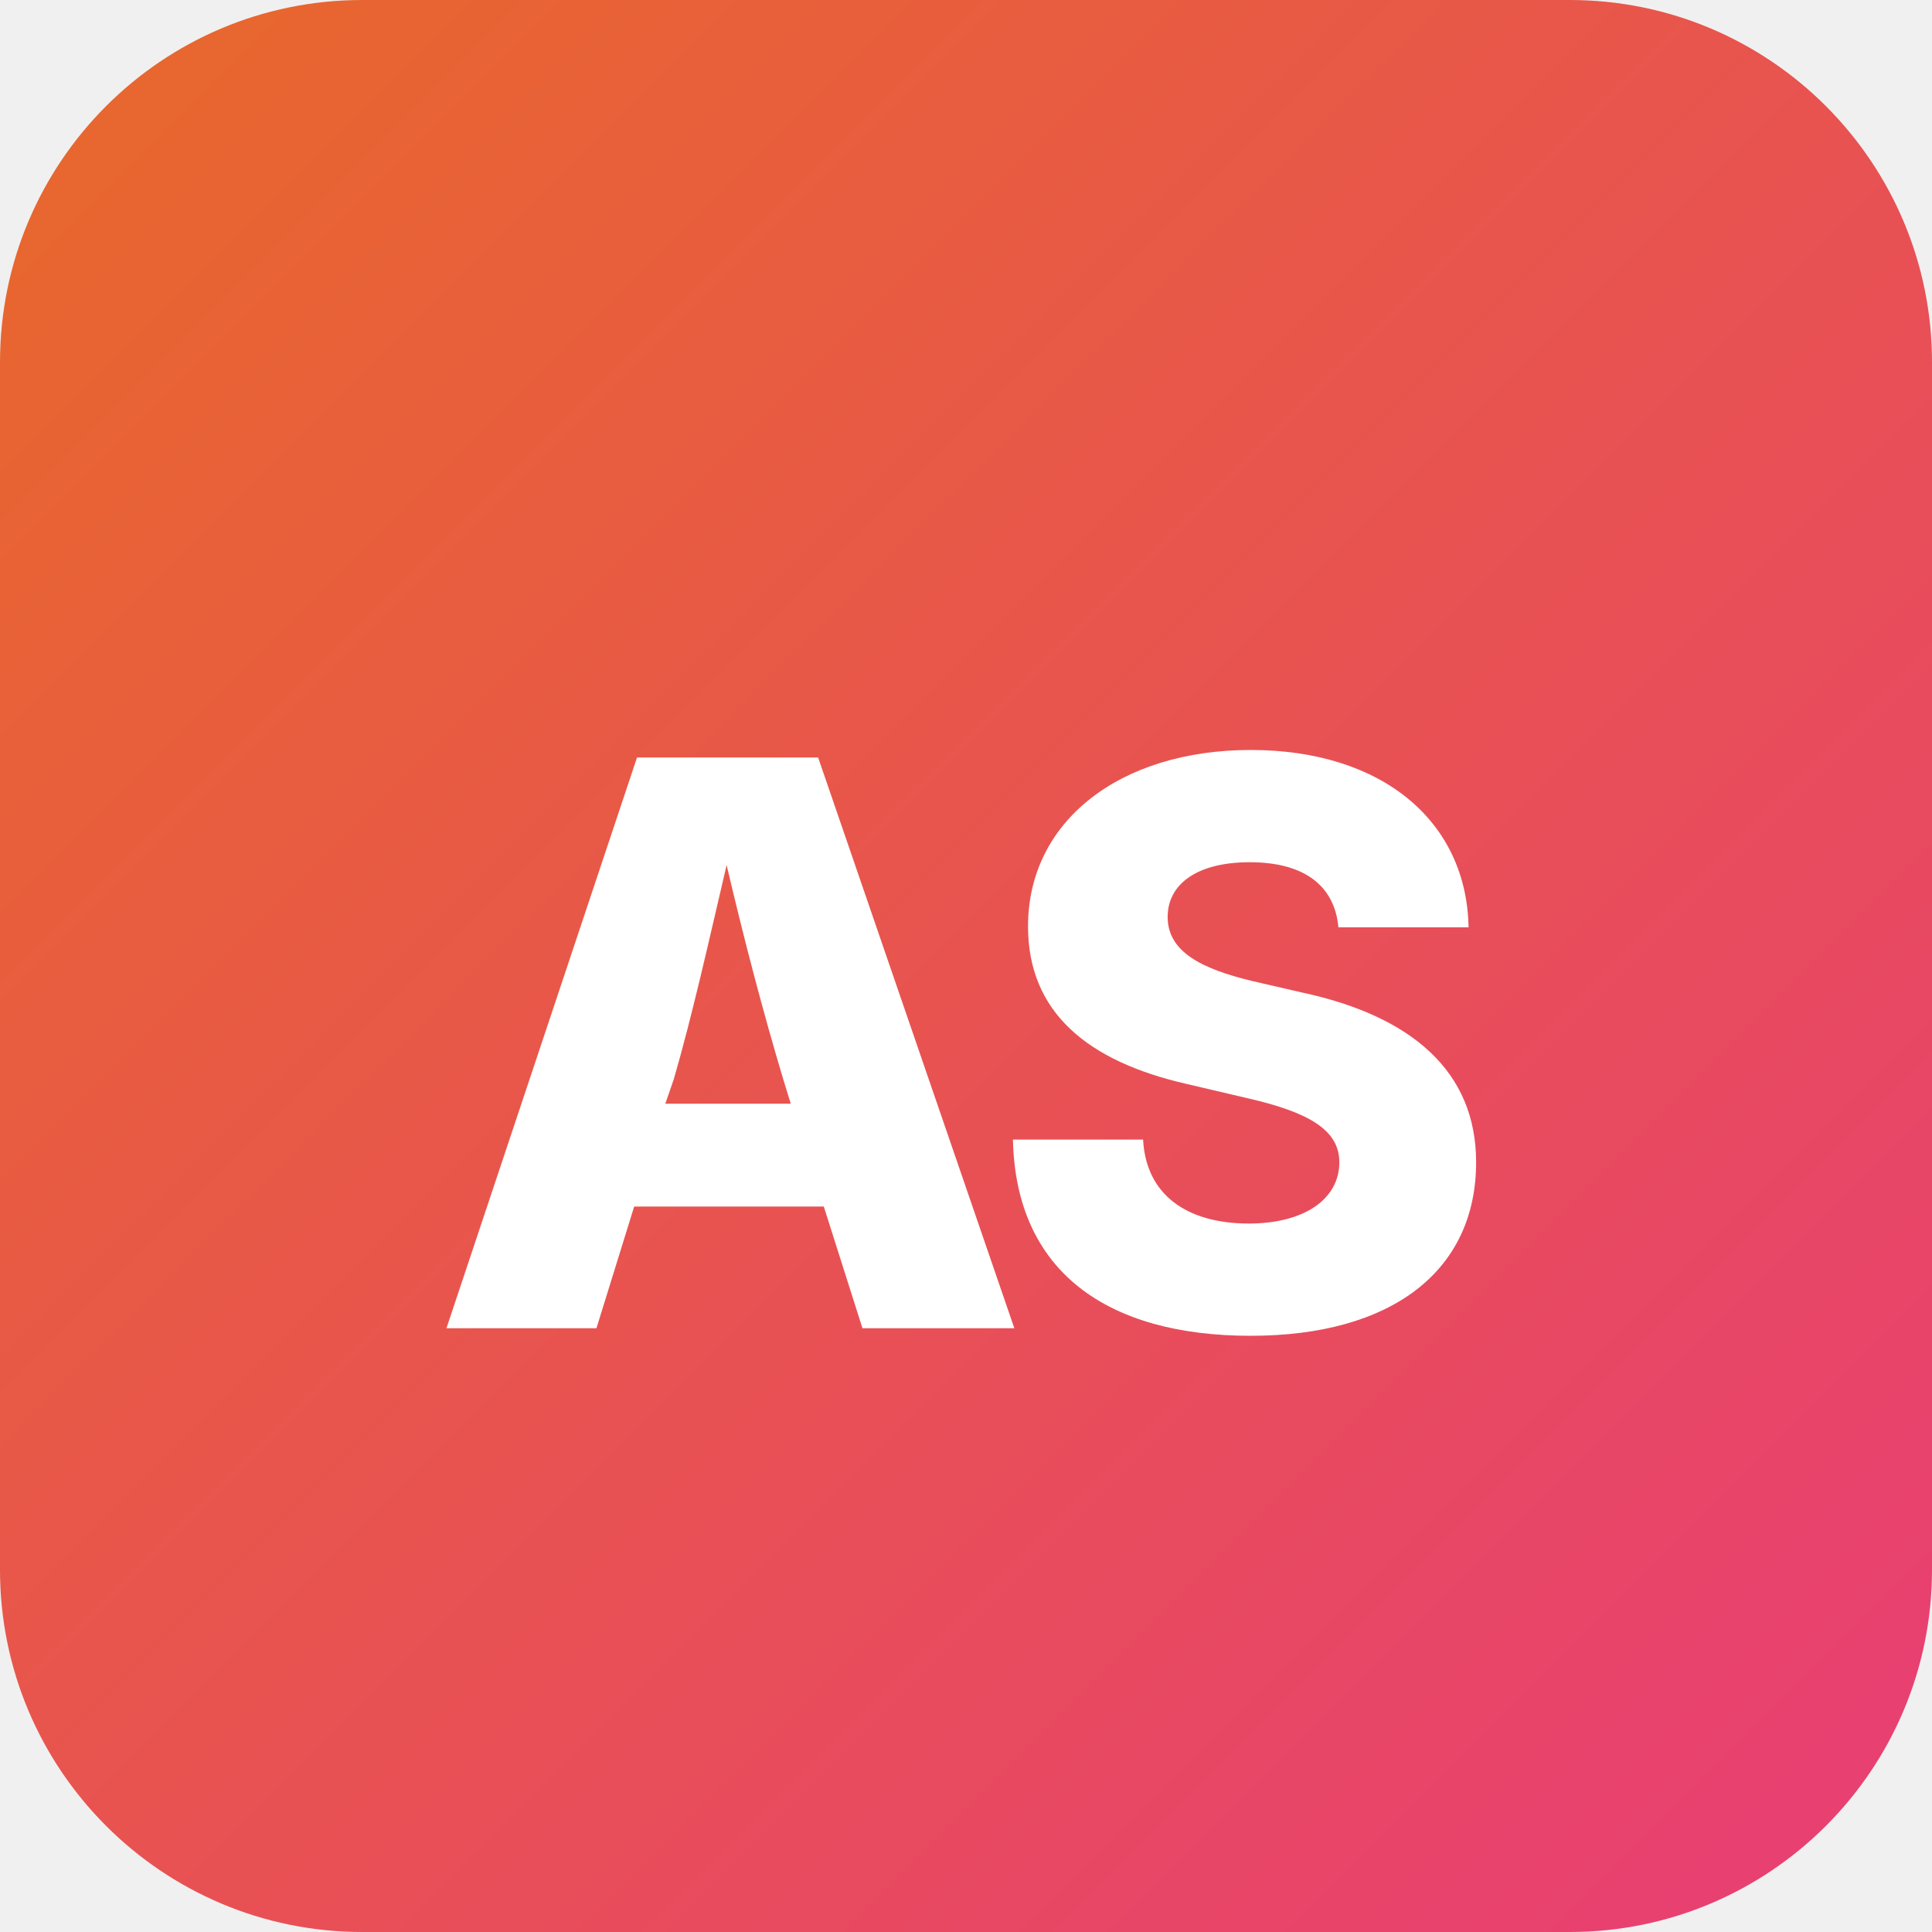
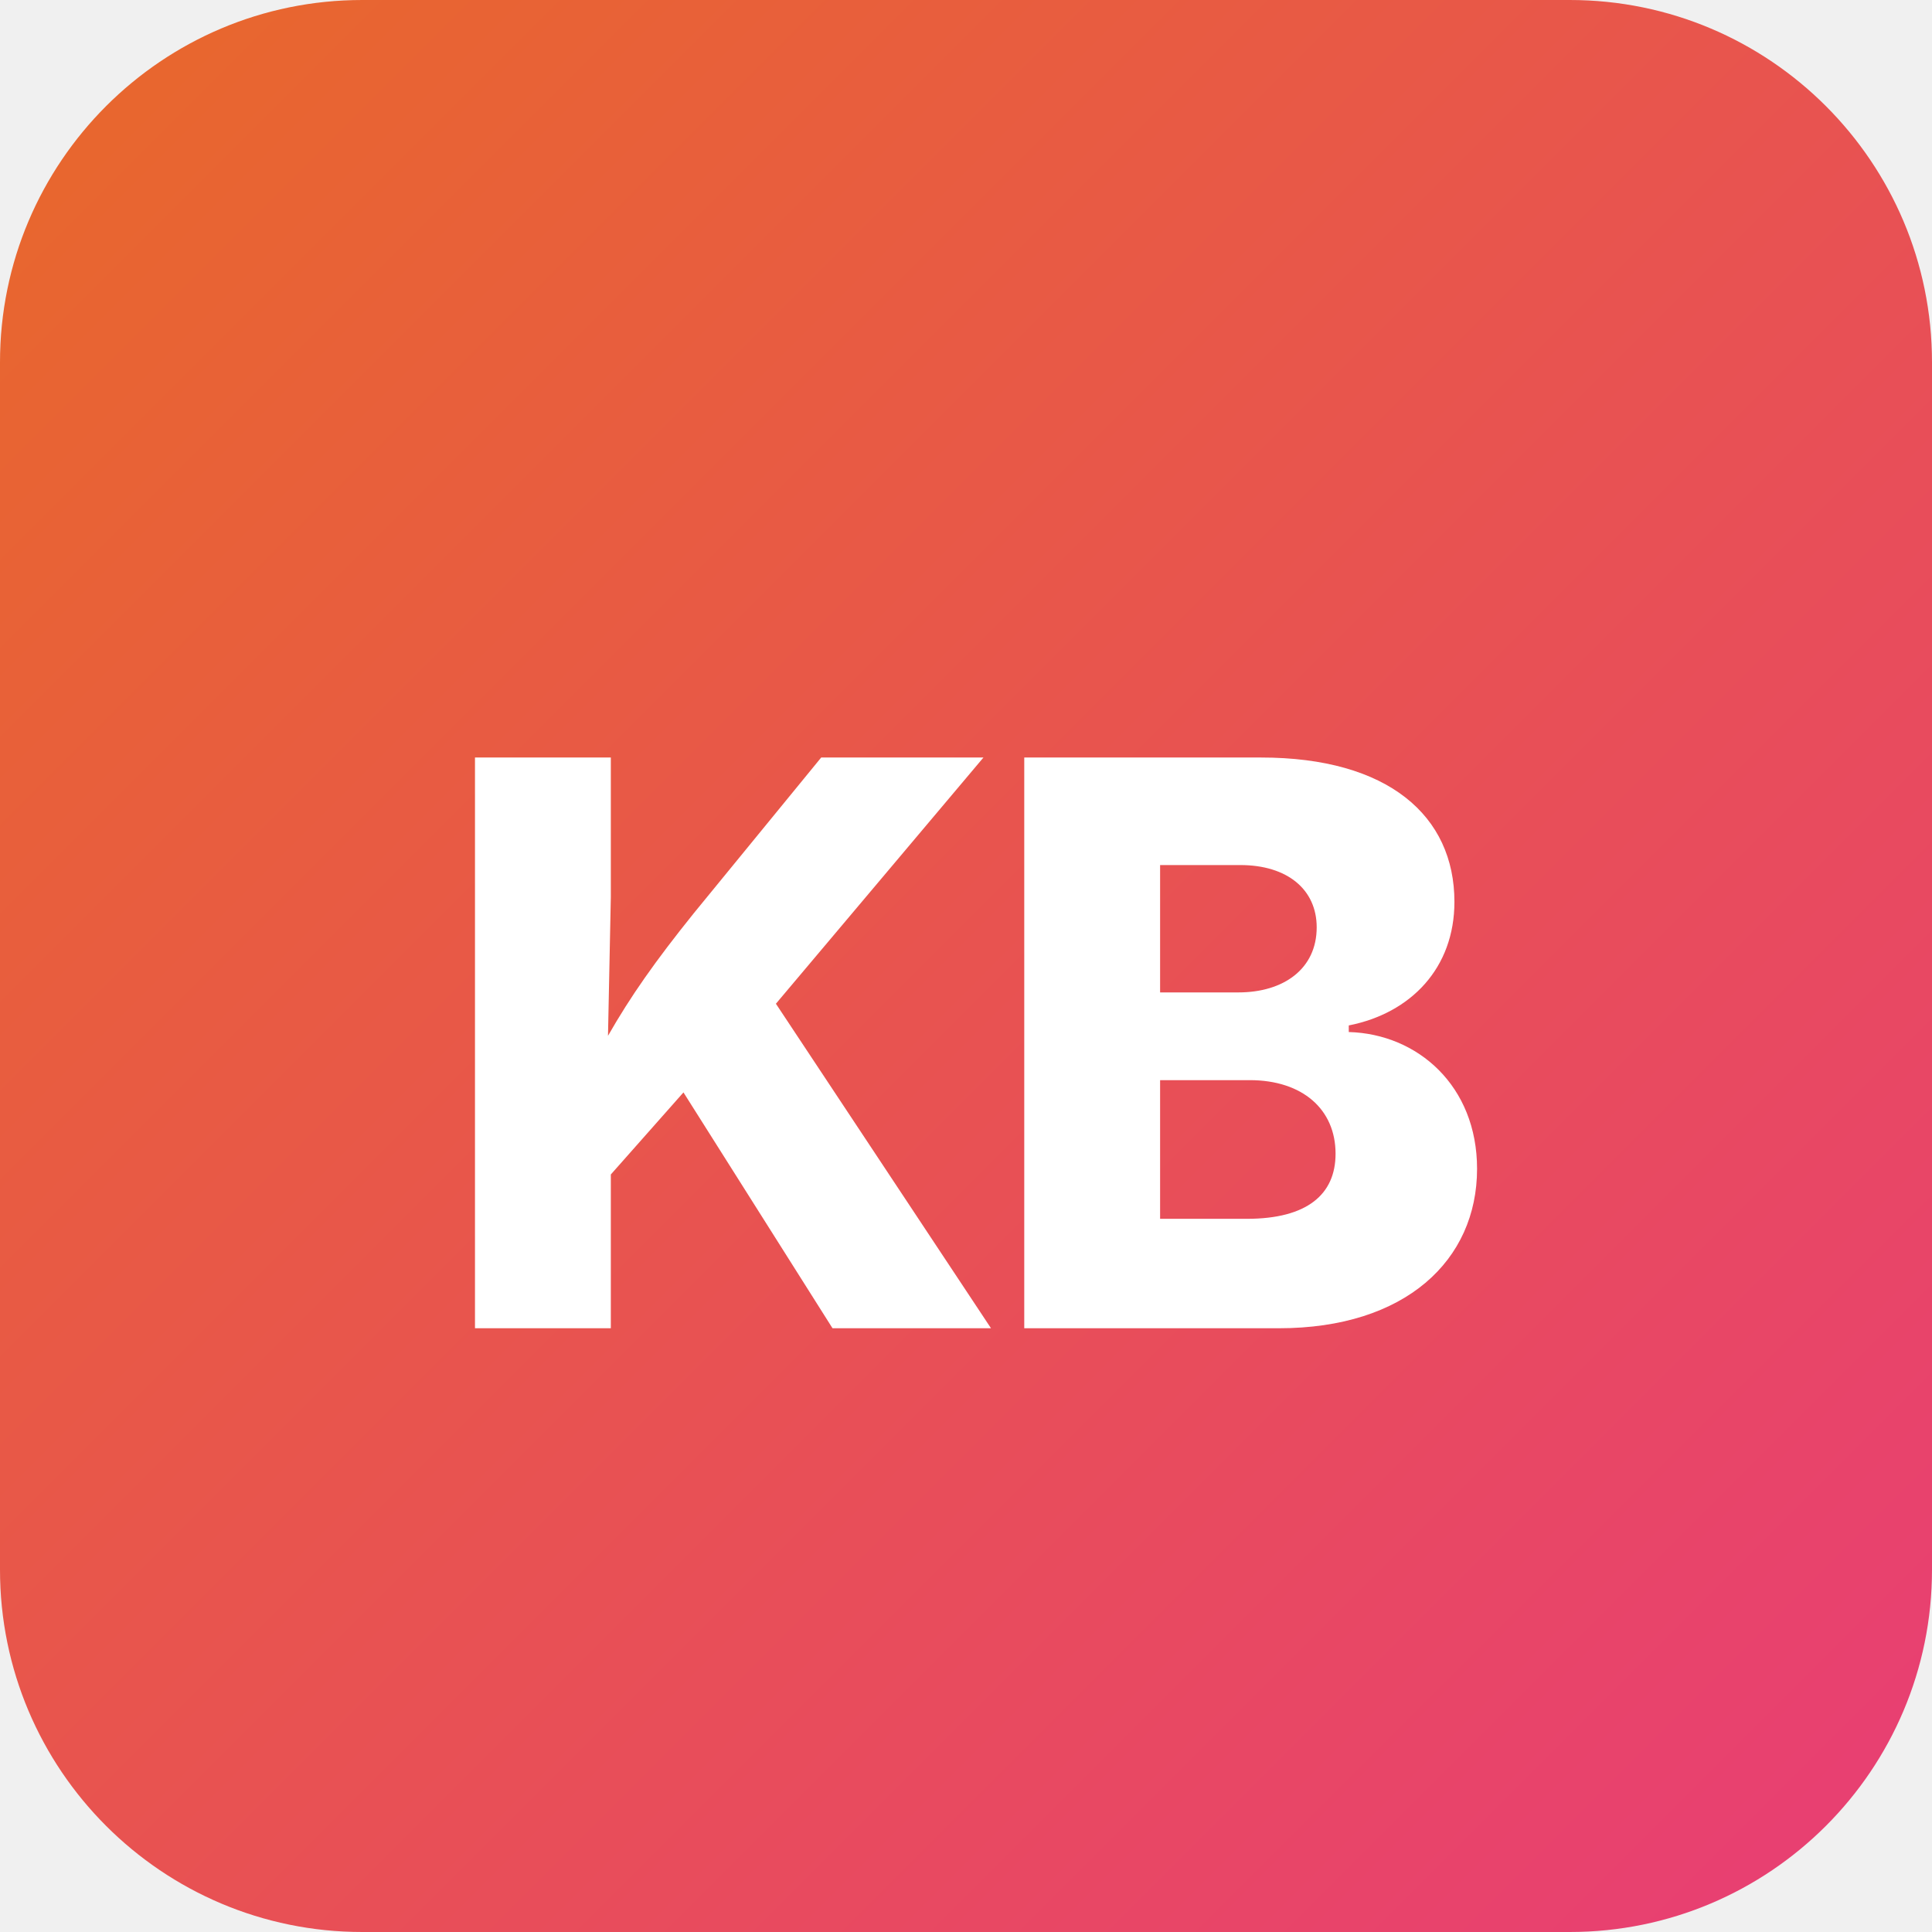
<svg xmlns="http://www.w3.org/2000/svg" viewBox="0 0 32 32">
  <defs>
    <linearGradient id="g" x1="0%" y1="0%" x2="100%" y2="100%">
      <stop offset="0%" stop-color="#E8692A" />
      <stop offset="100%" stop-color="#E83D76" />
    </linearGradient>
  </defs>
  <rect width="32" height="32" rx="6" fill="url(#g)" />
-   <text x="16" y="22" font-family="Inter,Arial,sans-serif" font-size="13" font-weight="800" fill="#fff" text-anchor="middle" letter-spacing="-0.5">AS</text>
+   <text x="16" y="22" font-family="Inter,Arial,sans-serif" font-size="13" font-weight="800" fill="#fff" text-anchor="middle" letter-spacing="-0.5">KB</text>
</svg>
